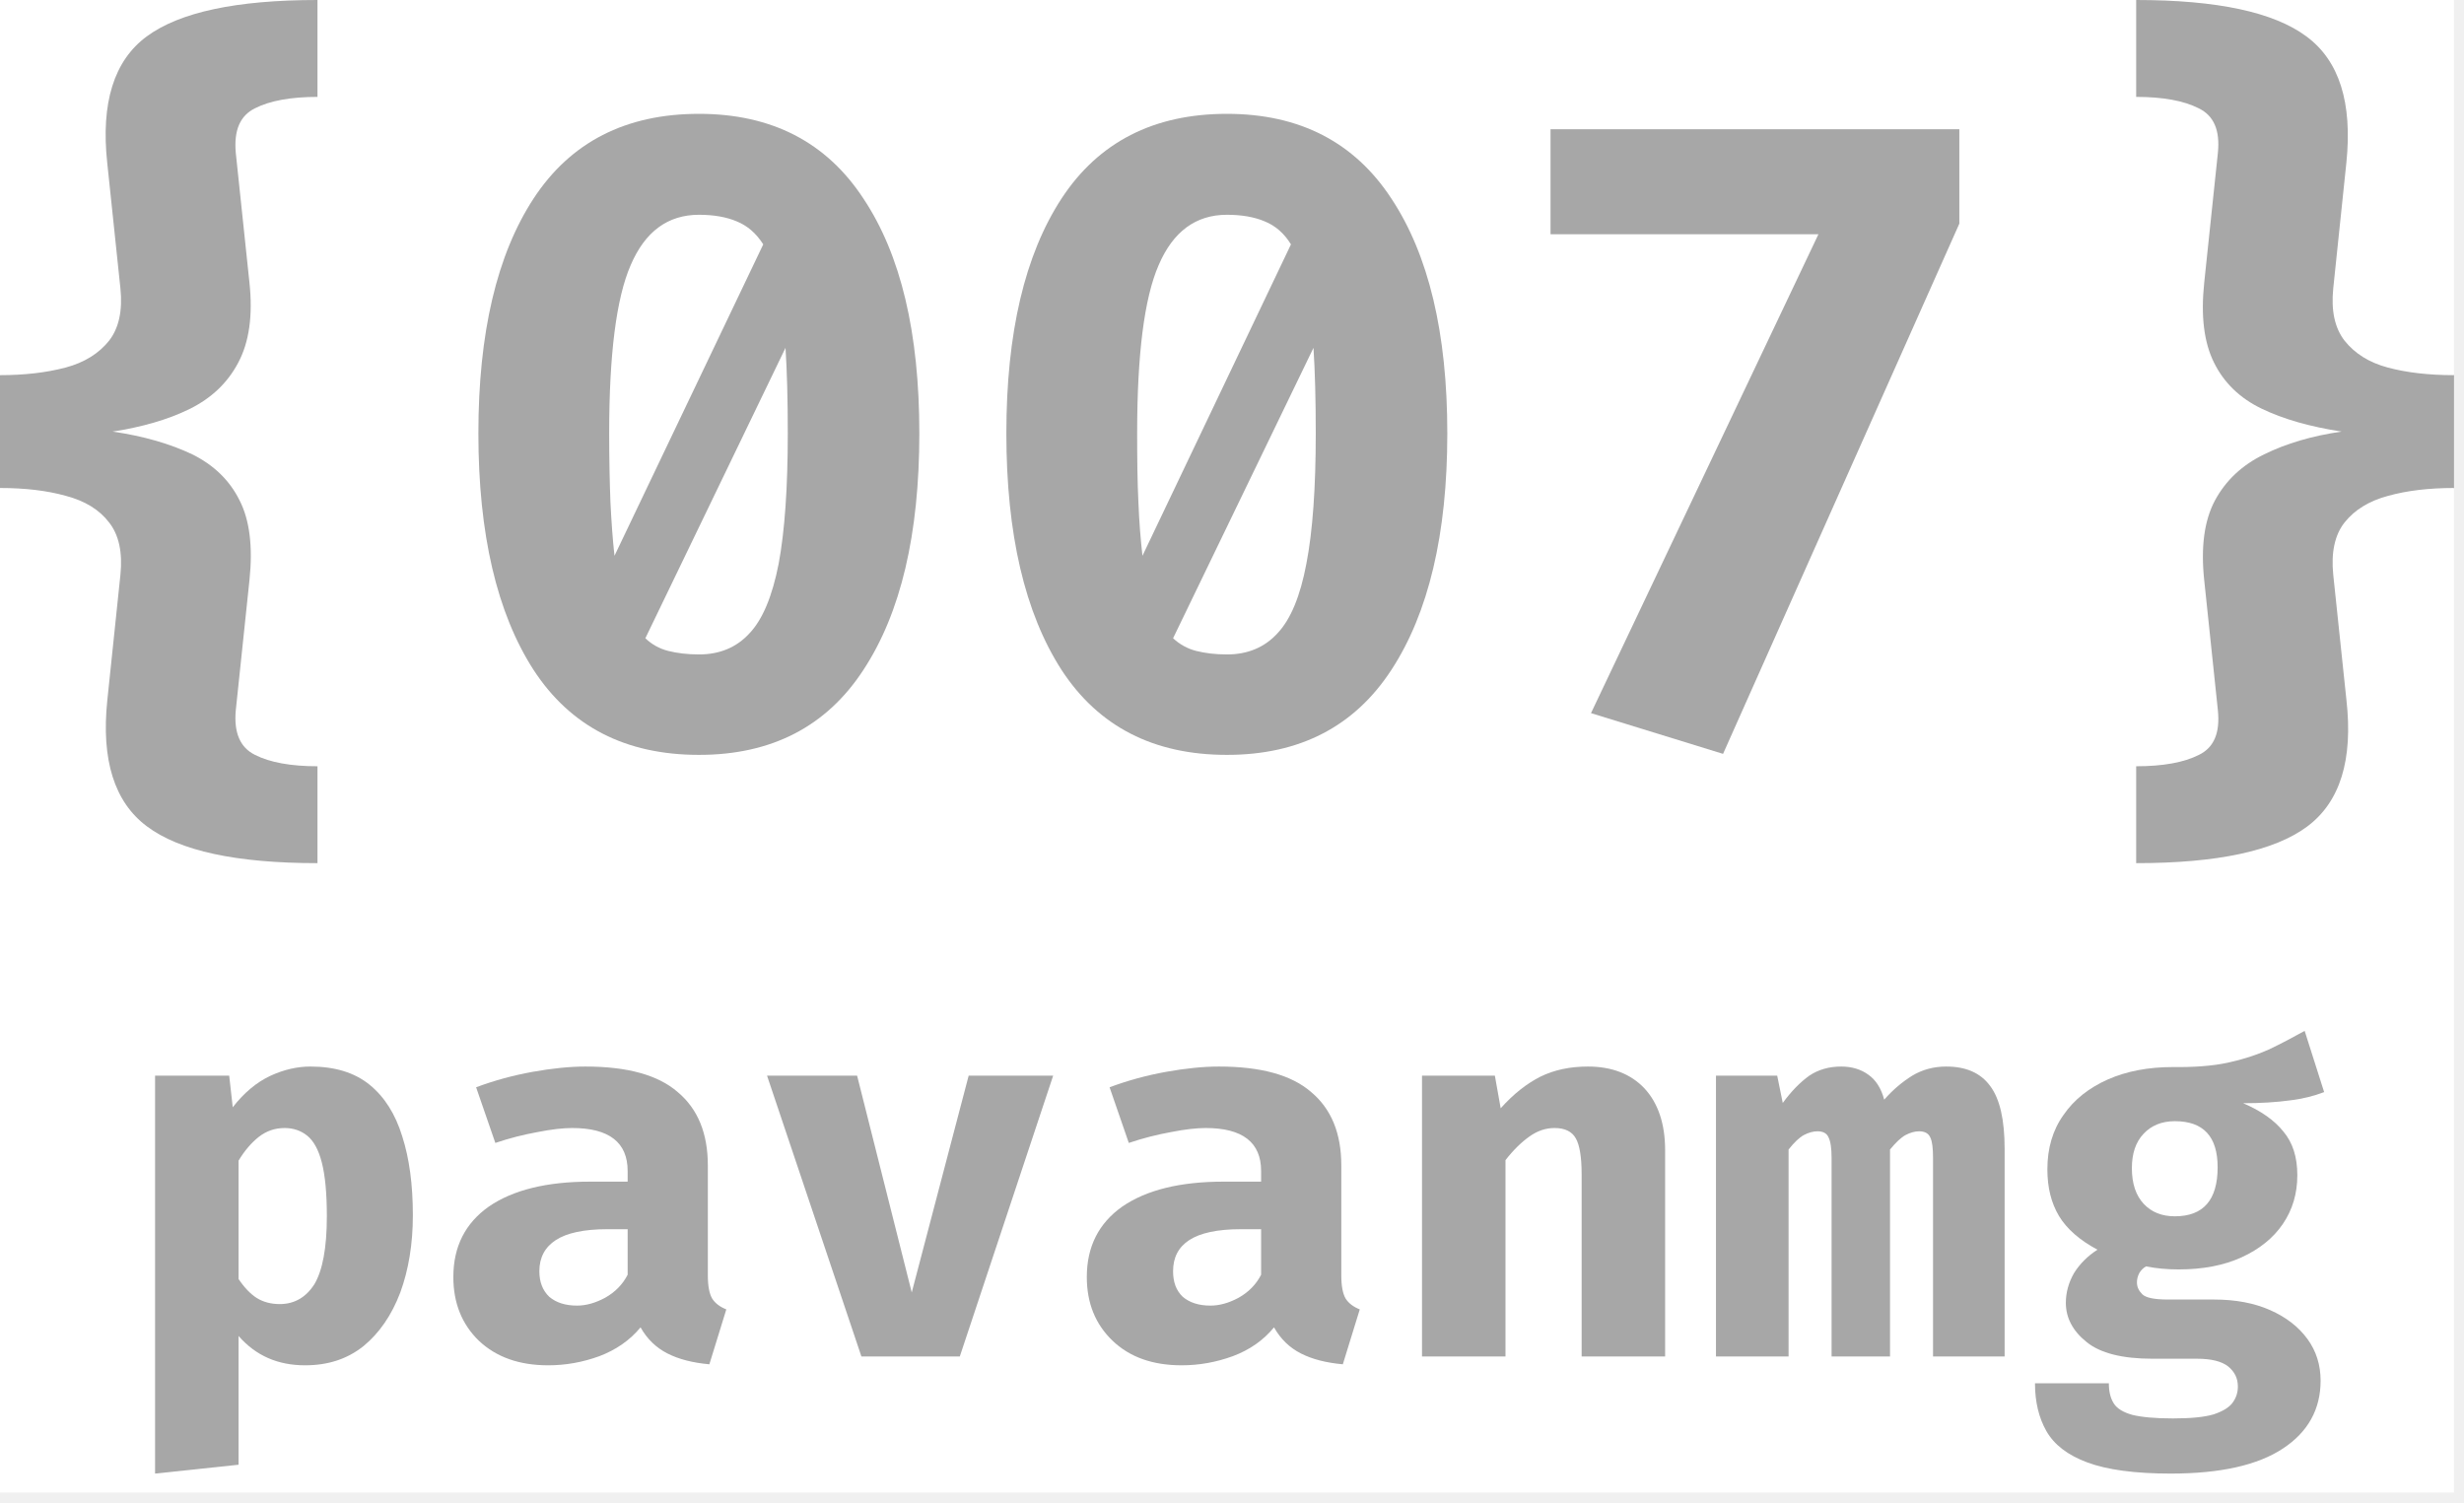
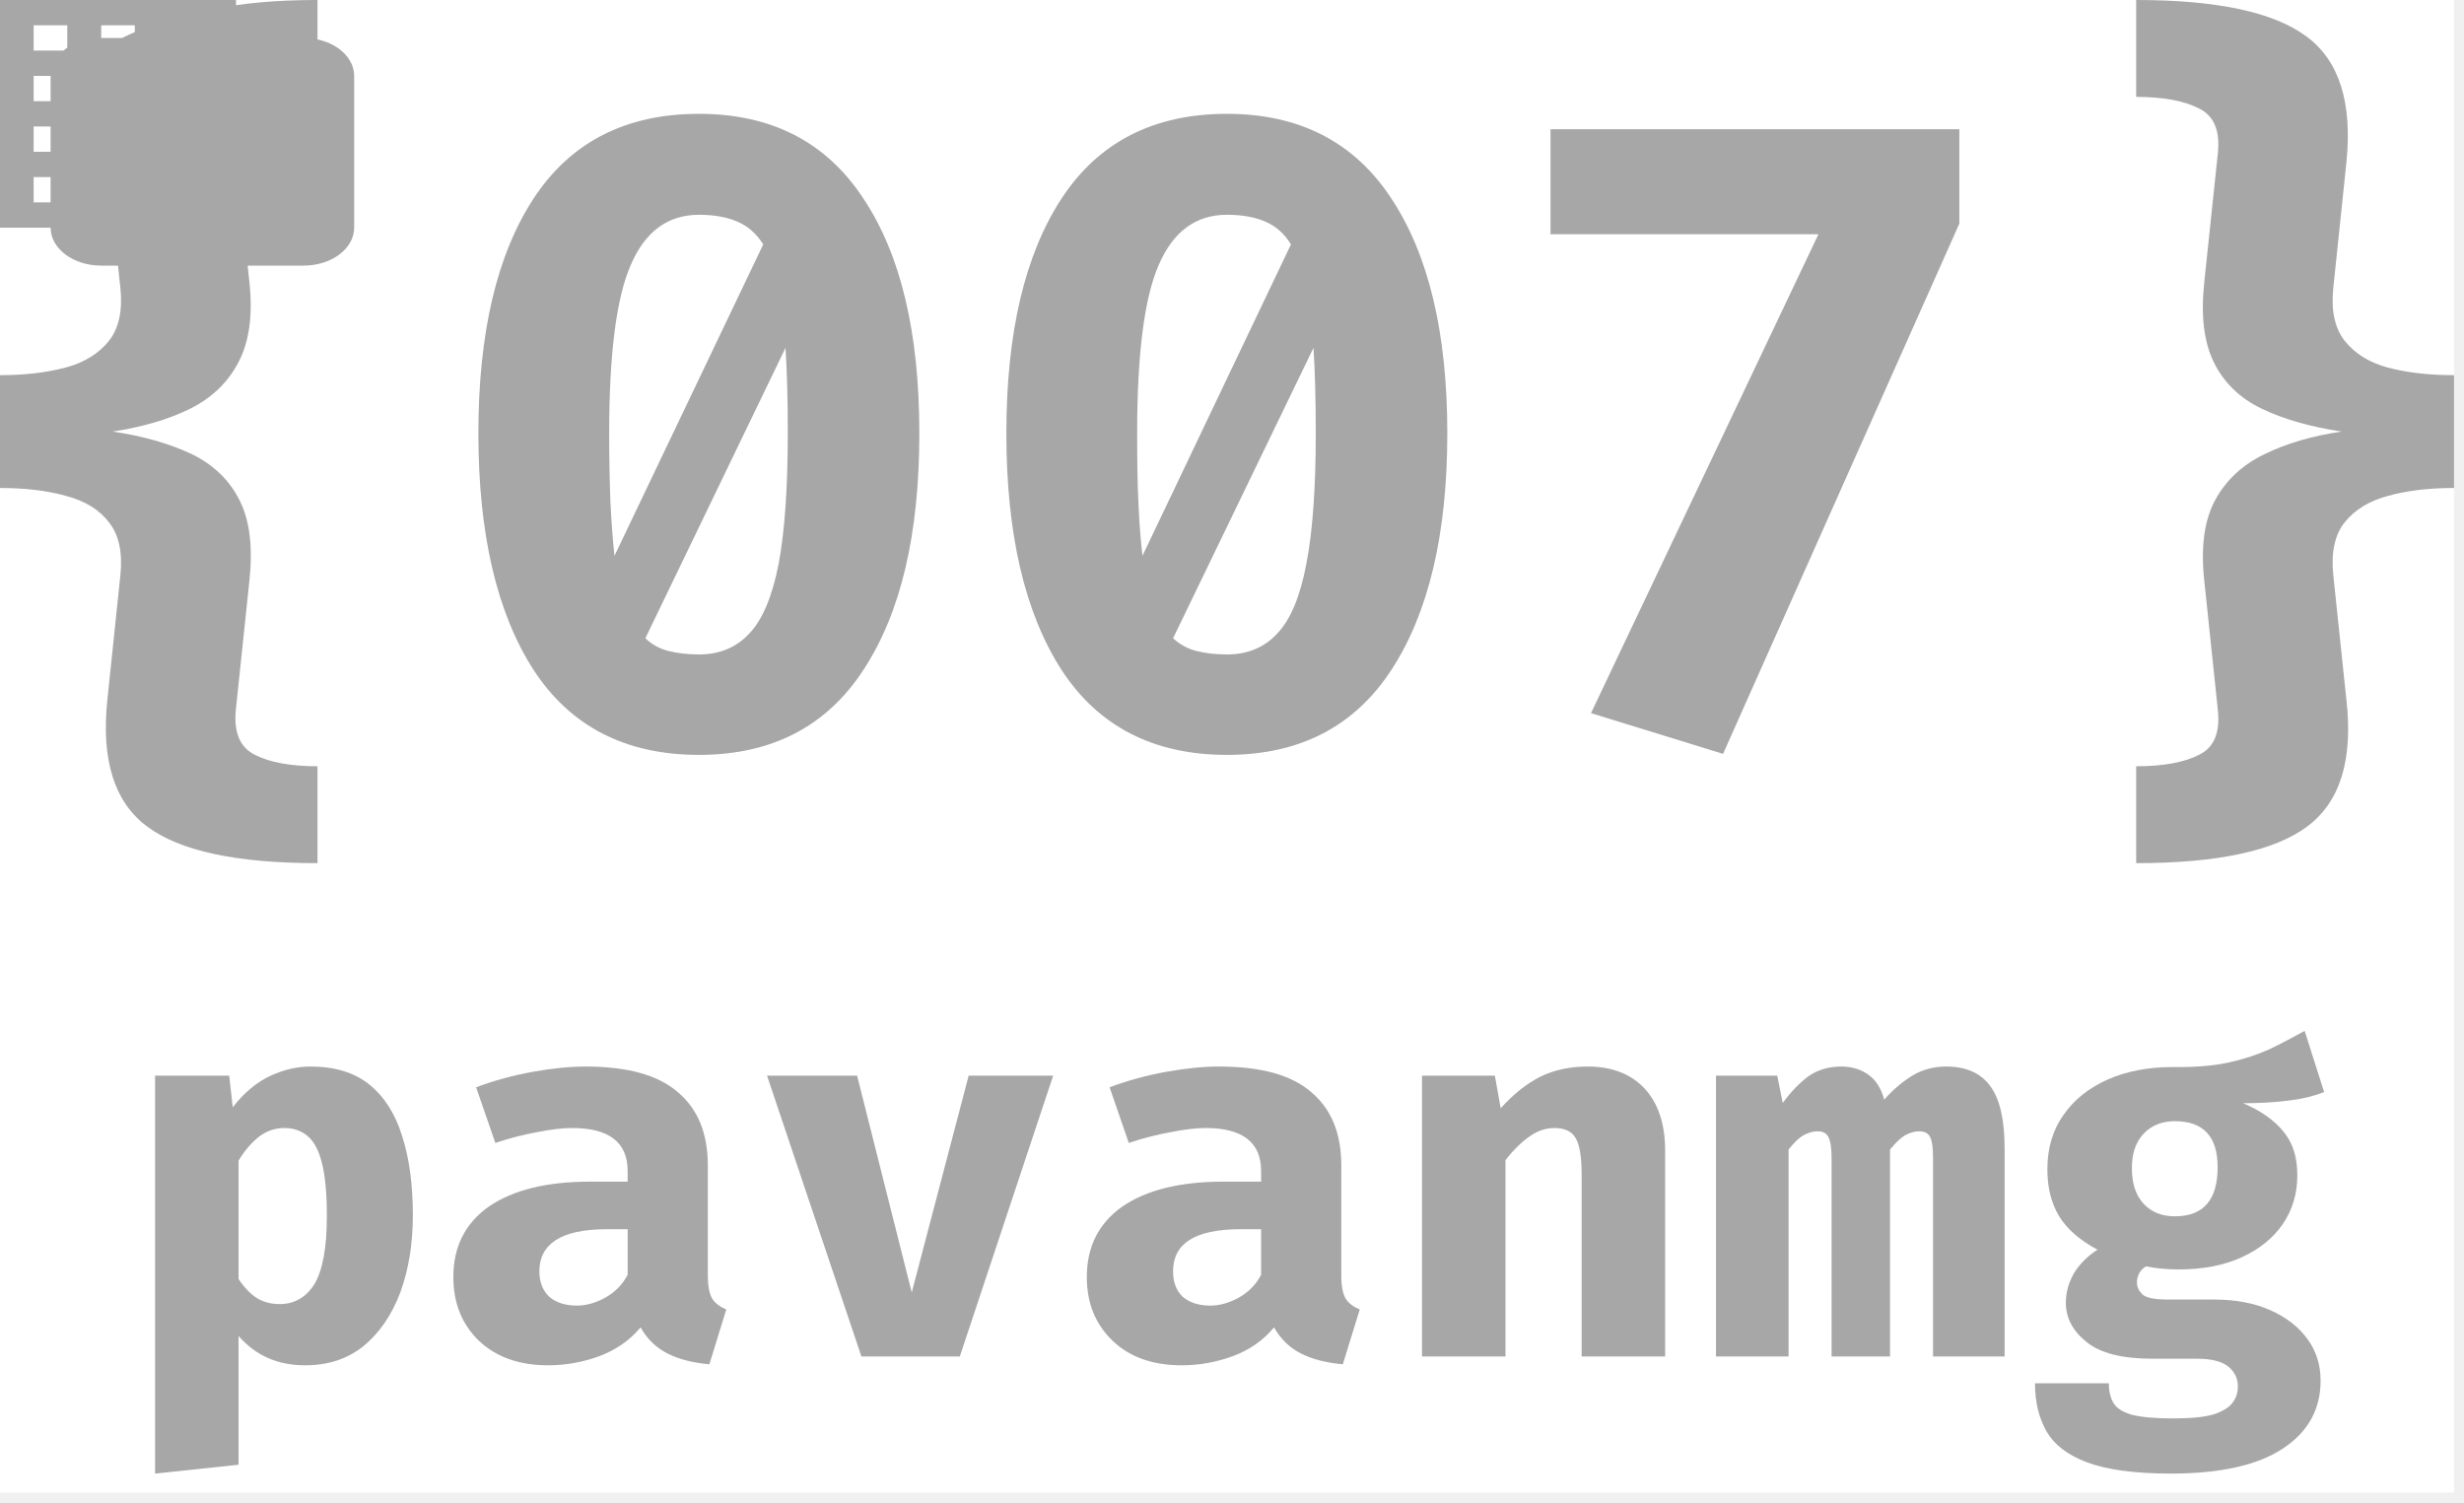
<svg xmlns="http://www.w3.org/2000/svg" fill="none">
  <g id="logo" clipPath="url(#clip0_2_5657)">
    <g clipPath="url(#clip0_2_5657)">
      <path d="M12.558 0V3.831C11.503 3.831 10.68 3.982 10.088 4.283C9.497 4.574 9.242 5.16 9.323 6.042L9.862 11.178C10.001 12.479 9.856 13.529 9.427 14.33C9.01 15.131 8.366 15.746 7.497 16.176C6.638 16.594 5.624 16.89 4.453 17.064C5.693 17.25 6.743 17.551 7.601 17.969C8.459 18.387 9.085 18.991 9.479 19.78C9.874 20.57 10.001 21.626 9.862 22.949L9.323 28.086C9.242 28.968 9.497 29.554 10.088 29.844C10.68 30.146 11.503 30.297 12.558 30.297V34.128C9.358 34.128 7.108 33.64 5.809 32.665C4.522 31.702 4 30.047 4.244 27.703L4.766 22.723C4.859 21.841 4.708 21.15 4.314 20.651C3.931 20.152 3.363 19.803 2.609 19.606C1.855 19.397 0.986 19.293 0 19.293V14.835C0.974 14.835 1.838 14.736 2.592 14.539C3.345 14.33 3.919 13.976 4.314 13.477C4.708 12.978 4.859 12.287 4.766 11.405L4.244 6.46C3.989 4.069 4.511 2.397 5.809 1.445C7.108 0.482 9.358 0 12.558 0Z" fill="url(#paint0_linear_2_5657)" />
      <path d="M27.633 4.51C30.509 4.51 32.677 5.624 34.138 7.853C35.611 10.07 36.347 13.164 36.347 17.134C36.347 21.115 35.611 24.232 34.138 26.484C32.677 28.724 30.509 29.844 27.633 29.844C24.734 29.844 22.554 28.724 21.093 26.484C19.644 24.232 18.919 21.115 18.919 17.134C18.919 13.164 19.644 10.07 21.093 7.853C22.554 5.624 24.734 4.51 27.633 4.51ZM27.633 8.497C26.404 8.497 25.505 9.159 24.937 10.482C24.369 11.794 24.085 14.011 24.085 17.134C24.085 18.155 24.102 19.066 24.137 19.867C24.172 20.657 24.224 21.359 24.294 21.974L30.172 9.664C29.894 9.223 29.546 8.921 29.129 8.758C28.723 8.584 28.224 8.497 27.633 8.497ZM31.146 17.134C31.146 15.799 31.117 14.673 31.059 13.755L25.511 25.23C25.766 25.474 26.068 25.642 26.415 25.735C26.775 25.828 27.181 25.874 27.633 25.874C28.456 25.874 29.123 25.596 29.633 25.039C30.155 24.482 30.538 23.564 30.781 22.288C31.025 20.999 31.146 19.281 31.146 17.134Z" fill="url(#paint1_linear_2_5657)" />
      <path d="M48.5 4.51C51.376 4.51 53.544 5.624 55.005 7.853C56.478 10.07 57.214 13.164 57.214 17.134C57.214 21.115 56.478 24.232 55.005 26.484C53.544 28.724 51.376 29.844 48.5 29.844C45.601 29.844 43.421 28.724 41.96 26.484C40.511 24.232 39.786 21.115 39.786 17.134C39.786 13.164 40.511 10.07 41.96 7.853C43.421 5.624 45.601 4.51 48.5 4.51ZM48.5 8.497C47.271 8.497 46.372 9.159 45.804 10.482C45.236 11.794 44.952 14.011 44.952 17.134C44.952 18.155 44.969 19.066 45.004 19.867C45.039 20.657 45.091 21.359 45.161 21.974L51.04 9.664C50.761 9.223 50.413 8.921 49.996 8.758C49.59 8.584 49.092 8.497 48.5 8.497ZM52.014 17.134C52.014 15.799 51.985 14.673 51.927 13.755L46.378 25.23C46.633 25.474 46.935 25.642 47.283 25.735C47.642 25.828 48.048 25.874 48.5 25.874C49.323 25.874 49.99 25.596 50.501 25.039C51.022 24.482 51.405 23.564 51.648 22.288C51.892 20.999 52.014 19.281 52.014 17.134Z" fill="url(#paint2_linear_2_5657)" />
      <path d="M68.115 29.809L62.897 28.19L71.889 9.263H61.296V5.119H77.455V8.845L68.115 29.809Z" fill="url(#paint3_linear_2_5657)" />
      <path d="M84.442 0C87.642 0 89.886 0.482 91.173 1.445C92.472 2.409 92.999 4.069 92.756 6.425L92.234 11.405C92.141 12.287 92.292 12.978 92.686 13.477C93.081 13.976 93.649 14.33 94.391 14.539C95.145 14.736 96.014 14.835 97 14.835V19.293C96.026 19.293 95.162 19.397 94.408 19.606C93.655 19.803 93.081 20.152 92.686 20.651C92.292 21.15 92.141 21.841 92.234 22.723L92.756 27.668C93.023 30.047 92.501 31.719 91.191 32.682C89.892 33.646 87.642 34.128 84.442 34.128V30.297C85.509 30.297 86.338 30.146 86.929 29.844C87.521 29.554 87.77 28.968 87.677 28.086L87.138 22.949C86.999 21.637 87.138 20.587 87.555 19.798C87.984 18.997 88.634 18.387 89.504 17.969C90.373 17.54 91.394 17.238 92.565 17.064C91.324 16.878 90.269 16.576 89.399 16.158C88.541 15.741 87.915 15.137 87.521 14.348C87.126 13.547 86.999 12.49 87.138 11.178L87.677 6.042C87.77 5.16 87.515 4.574 86.912 4.283C86.32 3.982 85.497 3.831 84.442 3.831V0Z" fill="url(#paint4_linear_2_5657)" />
      <path d="M12.275 42.162C13.242 42.162 14.021 42.402 14.612 42.883C15.204 43.364 15.635 44.043 15.906 44.92C16.185 45.798 16.324 46.839 16.324 48.044C16.324 49.186 16.157 50.206 15.823 51.105C15.489 51.996 15.005 52.7 14.372 53.215C13.739 53.724 12.97 53.978 12.066 53.978C10.988 53.978 10.111 53.591 9.436 52.818V57.906L6.138 58.251V42.528H9.06L9.206 43.771C9.659 43.193 10.153 42.782 10.688 42.538C11.224 42.288 11.753 42.162 12.275 42.162ZM11.252 44.596C10.869 44.596 10.532 44.711 10.24 44.941C9.947 45.171 9.679 45.484 9.436 45.881V50.562C9.666 50.903 9.906 51.154 10.156 51.314C10.414 51.474 10.716 51.554 11.064 51.554C11.648 51.554 12.104 51.289 12.431 50.76C12.758 50.224 12.922 49.333 12.922 48.086C12.922 47.166 12.855 46.456 12.723 45.955C12.591 45.446 12.4 45.094 12.149 44.899C11.899 44.697 11.6 44.596 11.252 44.596Z" fill="url(#paint5_linear_2_5657)" />
      <path d="M27.988 50.426C27.988 50.844 28.044 51.147 28.155 51.335C28.273 51.523 28.461 51.666 28.719 51.763L28.04 53.936C27.386 53.873 26.833 53.731 26.381 53.508C25.936 53.278 25.584 52.933 25.327 52.474C24.902 52.982 24.36 53.361 23.699 53.612C23.038 53.856 22.363 53.978 21.674 53.978C20.533 53.978 19.622 53.654 18.94 53.006C18.265 52.352 17.928 51.512 17.928 50.489C17.928 49.284 18.397 48.354 19.337 47.699C20.283 47.044 21.612 46.717 23.323 46.717H24.816V46.299C24.816 45.164 24.085 44.596 22.624 44.596C22.269 44.596 21.813 44.649 21.257 44.753C20.7 44.85 20.144 44.993 19.587 45.181L18.825 42.987C19.542 42.716 20.286 42.51 21.058 42.371C21.838 42.232 22.534 42.162 23.146 42.162C24.795 42.162 26.012 42.5 26.798 43.175C27.591 43.844 27.988 44.812 27.988 46.08V50.426ZM22.812 51.617C23.167 51.617 23.539 51.512 23.928 51.303C24.318 51.088 24.614 50.785 24.816 50.395V48.598H24.002C23.083 48.598 22.408 48.74 21.977 49.026C21.546 49.304 21.33 49.715 21.33 50.259C21.33 50.684 21.459 51.018 21.716 51.262C21.98 51.498 22.346 51.617 22.812 51.617Z" fill="url(#paint6_linear_2_5657)" />
      <path d="M41.636 42.528L37.941 53.623H34.059L30.323 42.528H33.882L36.042 51.094L38.296 42.528H41.636Z" fill="url(#paint7_linear_2_5657)" />
      <path d="M53.029 50.426C53.029 50.844 53.084 51.147 53.196 51.335C53.314 51.523 53.502 51.666 53.759 51.763L53.081 53.936C52.427 53.873 51.874 53.731 51.422 53.508C50.976 53.278 50.625 52.933 50.367 52.474C49.943 52.982 49.4 53.361 48.739 53.612C48.078 53.856 47.404 53.978 46.715 53.978C45.574 53.978 44.662 53.654 43.98 53.006C43.306 52.352 42.968 51.512 42.968 50.489C42.968 49.284 43.438 48.354 44.377 47.699C45.323 47.044 46.652 46.717 48.364 46.717H49.856V46.299C49.856 45.164 49.126 44.596 47.664 44.596C47.31 44.596 46.854 44.649 46.297 44.753C45.741 44.85 45.184 44.993 44.628 45.181L43.866 42.987C44.582 42.716 45.327 42.51 46.099 42.371C46.878 42.232 47.574 42.162 48.186 42.162C49.835 42.162 51.053 42.5 51.839 43.175C52.632 43.844 53.029 44.812 53.029 46.08V50.426ZM47.852 51.617C48.207 51.617 48.579 51.512 48.969 51.303C49.359 51.088 49.654 50.785 49.856 50.395V48.598H49.042C48.124 48.598 47.449 48.74 47.017 49.026C46.586 49.304 46.37 49.715 46.37 50.259C46.37 50.684 46.499 51.018 46.757 51.262C47.021 51.498 47.386 51.617 47.852 51.617Z" fill="url(#paint8_linear_2_5657)" />
      <path d="M56.219 53.623V42.528H59.099L59.329 43.813C59.823 43.256 60.344 42.841 60.894 42.57C61.444 42.298 62.07 42.162 62.773 42.162C63.719 42.162 64.463 42.451 65.006 43.029C65.549 43.607 65.82 44.422 65.82 45.474V53.623H62.522V46.425C62.522 45.742 62.446 45.269 62.292 45.004C62.146 44.732 61.868 44.596 61.458 44.596C61.11 44.596 60.776 44.708 60.456 44.931C60.143 45.154 59.83 45.463 59.517 45.86V53.623H56.219Z" fill="url(#paint9_linear_2_5657)" />
      <path d="M76.931 42.162C77.717 42.162 78.299 42.42 78.674 42.935C79.057 43.444 79.248 44.269 79.248 45.411V53.623H76.42V45.787C76.42 45.397 76.382 45.122 76.305 44.962C76.236 44.802 76.089 44.722 75.867 44.722C75.693 44.722 75.512 44.774 75.324 44.878C75.143 44.976 74.942 45.164 74.719 45.443V53.623H72.402V45.787C72.402 45.397 72.364 45.122 72.287 44.962C72.218 44.802 72.072 44.722 71.849 44.722C71.675 44.722 71.494 44.774 71.306 44.878C71.125 44.976 70.924 45.164 70.701 45.443V53.623H67.831V42.528H70.252L70.471 43.604C70.819 43.13 71.171 42.772 71.525 42.528C71.88 42.284 72.301 42.162 72.788 42.162C73.206 42.162 73.56 42.27 73.853 42.486C74.152 42.695 74.364 43.026 74.489 43.478C74.823 43.088 75.192 42.772 75.596 42.528C75.999 42.284 76.444 42.162 76.931 42.162Z" fill="url(#paint10_linear_2_5657)" />
      <path d="M91.1 40.752L91.873 43.175C91.483 43.329 91.027 43.44 90.506 43.51C89.984 43.579 89.375 43.614 88.679 43.614C89.375 43.914 89.904 44.286 90.266 44.732C90.634 45.171 90.819 45.749 90.819 46.466C90.819 47.184 90.627 47.825 90.245 48.389C89.862 48.946 89.32 49.385 88.617 49.705C87.914 50.025 87.083 50.186 86.123 50.186C85.663 50.186 85.235 50.144 84.839 50.06C84.721 50.123 84.63 50.213 84.568 50.332C84.505 50.45 84.474 50.572 84.474 50.697C84.474 50.872 84.543 51.028 84.682 51.167C84.829 51.307 85.166 51.377 85.695 51.377H87.51C88.373 51.377 89.118 51.516 89.744 51.794C90.377 52.073 90.867 52.453 91.215 52.933C91.563 53.414 91.737 53.964 91.737 54.584C91.737 55.719 91.24 56.614 90.245 57.269C89.25 57.923 87.771 58.251 85.809 58.251C84.39 58.251 83.291 58.105 82.512 57.812C81.739 57.526 81.2 57.116 80.894 56.579C80.595 56.05 80.445 55.42 80.445 54.688H83.367C83.367 55.009 83.43 55.27 83.555 55.472C83.687 55.681 83.934 55.834 84.296 55.931C84.665 56.029 85.197 56.078 85.893 56.078C86.596 56.078 87.131 56.022 87.5 55.911C87.869 55.799 88.119 55.646 88.251 55.451C88.391 55.263 88.46 55.05 88.46 54.814C88.46 54.486 88.331 54.222 88.074 54.02C87.817 53.818 87.41 53.717 86.853 53.717H85.089C83.893 53.717 83.023 53.497 82.48 53.059C81.938 52.613 81.666 52.094 81.666 51.502C81.666 51.091 81.774 50.701 81.99 50.332C82.212 49.963 82.522 49.653 82.919 49.402C82.209 49.026 81.701 48.584 81.395 48.075C81.089 47.56 80.936 46.943 80.936 46.226C80.936 45.39 81.148 44.673 81.572 44.074C81.997 43.468 82.581 43.001 83.326 42.674C84.077 42.347 84.933 42.183 85.893 42.183C86.721 42.197 87.441 42.141 88.053 42.016C88.665 41.883 89.215 41.706 89.702 41.483C90.189 41.253 90.655 41.009 91.1 40.752ZM85.976 44.325C85.455 44.325 85.041 44.492 84.734 44.826C84.428 45.154 84.275 45.606 84.275 46.184C84.275 46.797 84.432 47.267 84.745 47.595C85.058 47.922 85.469 48.086 85.976 48.086C87.103 48.086 87.667 47.438 87.667 46.142C87.667 44.931 87.103 44.325 85.976 44.325Z" fill="url(#paint11_linear_2_5657)" />
      <defs>
        <linearGradient id="paint0_linear_2_5657" x1="-2.05" y1="36.755" x2="99.972" y2="0.68" gradientUnits="userSpaceOnUse">
          <stop stopColor="#00C0FD" />
          <stop offset="1" stopColor="#E70FAA" />
        </linearGradient>
        <linearGradient id="paint1_linear_2_5657" x1="-2.05" y1="36.755" x2="99.972" y2="0.68" gradientUnits="userSpaceOnUse">
          <stop stopColor="#00C0FD" />
          <stop offset="1" stopColor="#E70FAA" />
        </linearGradient>
        <linearGradient id="paint2_linear_2_5657" x1="-2.05" y1="36.755" x2="99.972" y2="0.68" gradientUnits="userSpaceOnUse">
          <stop stopColor="#00C0FD" />
          <stop offset="1" stopColor="#E70FAA" />
        </linearGradient>
        <linearGradient id="paint3_linear_2_5657" x1="-2.05" y1="36.755" x2="99.972" y2="0.68" gradientUnits="userSpaceOnUse">
          <stop stopColor="#00C0FD" />
          <stop offset="1" stopColor="#E70FAA" />
        </linearGradient>
        <linearGradient id="paint4_linear_2_5657" x1="-2.05" y1="36.755" x2="99.972" y2="0.68" gradientUnits="userSpaceOnUse">
          <stop stopColor="#00C0FD" />
          <stop offset="1" stopColor="#E70FAA" />
        </linearGradient>
        <linearGradient id="paint5_linear_2_5657" x1="-0.244" y1="59.346" x2="93.638" y2="39.507" gradientUnits="userSpaceOnUse">
          <stop stopColor="#13B0F5" />
          <stop offset="1" stopColor="#CA24B4" />
        </linearGradient>
        <linearGradient id="paint6_linear_2_5657" x1="-0.245" y1="59.346" x2="93.638" y2="39.507" gradientUnits="userSpaceOnUse">
          <stop stopColor="#13B0F5" />
          <stop offset="1" stopColor="#CA24B4" />
        </linearGradient>
        <linearGradient id="paint7_linear_2_5657" x1="-0.244" y1="59.345" x2="93.638" y2="39.507" gradientUnits="userSpaceOnUse">
          <stop stopColor="#13B0F5" />
          <stop offset="1" stopColor="#CA24B4" />
        </linearGradient>
        <linearGradient id="paint8_linear_2_5657" x1="-0.244" y1="59.346" x2="93.638" y2="39.507" gradientUnits="userSpaceOnUse">
          <stop stopColor="#13B0F5" />
          <stop offset="1" stopColor="#CA24B4" />
        </linearGradient>
        <linearGradient id="paint9_linear_2_5657" x1="-0.245" y1="59.346" x2="93.638" y2="39.507" gradientUnits="userSpaceOnUse">
          <stop stopColor="#13B0F5" />
          <stop offset="1" stopColor="#CA24B4" />
        </linearGradient>
        <linearGradient id="paint10_linear_2_5657" x1="-0.244" y1="59.346" x2="93.638" y2="39.507" gradientUnits="userSpaceOnUse">
          <stop stopColor="#13B0F5" />
          <stop offset="1" stopColor="#CA24B4" />
        </linearGradient>
        <linearGradient id="paint11_linear_2_5657" x1="-0.244" y1="59.345" x2="93.638" y2="39.507" gradientUnits="userSpaceOnUse">
          <stop stopColor="#13B0F5" />
          <stop offset="1" stopColor="#CA24B4" />
        </linearGradient>
        <clipPath id="clip0_2_5657">
          <rect width="97" height="59" fill="white" />
        </clipPath>
      </defs>
    </g>
  </g>
  <g id="logoGray">
    <defs>
      <clipPath id="clip2_5989">
        <rect width="97" height="59" fill="white" fillOpacity="0" />
      </clipPath>
    </defs>
    <rect width="97" height="59" fill="#FFFFFF" fillOpacity="0" />
    <g clipPath="url(#clip2_5989)">
      <path d="M12.55 0L12.55 3.83C11.5 3.83 10.67 3.98 10.08 4.28C9.49 4.57 9.24 5.15 9.32 6.04L9.86 11.17C10 12.47 9.85 13.52 9.42 14.33C9 15.13 8.36 15.74 7.49 16.17C6.63 16.59 5.62 16.88 4.45 17.06C5.69 17.24 6.74 17.55 7.6 17.96C8.45 18.38 9.08 18.99 9.47 19.78C9.87 20.56 10 21.62 9.86 22.94L9.32 28.08C9.24 28.96 9.49 29.55 10.08 29.84C10.67 30.14 11.5 30.29 12.55 30.29L12.55 34.12C9.35 34.12 7.1 33.64 5.8 32.66C4.52 31.7 4 30.04 4.24 27.7L4.76 22.72C4.85 21.84 4.7 21.14 4.31 20.65C3.93 20.15 3.36 19.8 2.6 19.6C1.85 19.39 0.98 19.29 0 19.29L0 14.83C0.97 14.83 1.83 14.73 2.59 14.53C3.34 14.33 3.91 13.97 4.31 13.47C4.7 12.97 4.85 12.28 4.76 11.4L4.24 6.45C3.98 4.06 4.51 2.39 5.8 1.44C7.1 0.48 9.35 0 12.55 0Z" fill="#A7A7A7" fillOpacity="1" fillRule="nonzero" />
      <path d="M27.63 4.5C30.5 4.5 32.67 5.62 34.13 7.85C35.61 10.07 36.34 13.16 36.34 17.13C36.34 21.11 35.61 24.23 34.13 26.48C32.67 28.72 30.5 29.84 27.63 29.84C24.73 29.84 22.55 28.72 21.09 26.48C19.64 24.23 18.91 21.11 18.91 17.13C18.91 13.16 19.64 10.07 21.09 7.85C22.55 5.62 24.73 4.5 27.63 4.5ZM27.63 8.49C26.4 8.49 25.5 9.15 24.93 10.48C24.36 11.79 24.08 14.01 24.08 17.13C24.08 18.15 24.1 19.06 24.13 19.86C24.17 20.65 24.22 21.35 24.29 21.97L30.17 9.66C29.89 9.22 29.54 8.92 29.12 8.75C28.72 8.58 28.22 8.49 27.63 8.49ZM31.14 17.13C31.14 15.79 31.11 14.67 31.05 13.75L25.51 25.23C25.76 25.47 26.06 25.64 26.41 25.73C26.77 25.82 27.18 25.87 27.63 25.87C28.45 25.87 29.12 25.59 29.63 25.03C30.15 24.48 30.53 23.56 30.78 22.28C31.02 20.99 31.14 19.28 31.14 17.13Z" fill="#A7A7A7" fillOpacity="1" fillRule="nonzero" />
      <path d="M48.5 4.5C51.37 4.5 53.54 5.62 55 7.85C56.47 10.07 57.21 13.16 57.21 17.13C57.21 21.11 56.47 24.23 55 26.48C53.54 28.72 51.37 29.84 48.5 29.84C45.6 29.84 43.42 28.72 41.96 26.48C40.51 24.23 39.78 21.11 39.78 17.13C39.78 13.16 40.51 10.07 41.96 7.85C43.42 5.62 45.6 4.5 48.5 4.5ZM48.5 8.49C47.27 8.49 46.37 9.15 45.8 10.48C45.23 11.79 44.95 14.01 44.95 17.13C44.95 18.15 44.96 19.06 45 19.86C45.03 20.65 45.09 21.35 45.16 21.97L51.03 9.66C50.76 9.22 50.41 8.92 49.99 8.75C49.59 8.58 49.09 8.49 48.5 8.49ZM52.01 17.13C52.01 15.79 51.98 14.67 51.92 13.75L46.37 25.23C46.63 25.47 46.93 25.64 47.28 25.73C47.64 25.82 48.04 25.87 48.5 25.87C49.32 25.87 49.99 25.59 50.5 25.03C51.02 24.48 51.4 23.56 51.64 22.28C51.89 20.99 52.01 19.28 52.01 17.13Z" fill="#A7A7A7" fillOpacity="1" fillRule="nonzero" />
      <path d="M68.11 29.8L62.89 28.19L71.88 9.26L61.29 9.26L61.29 5.11L77.45 5.11L77.45 8.84L68.11 29.8Z" fill="#A7A7A7" fillOpacity="1" fillRule="nonzero" />
      <path d="M84.44 0C87.64 0 89.88 0.48 91.17 1.44C92.47 2.4 92.99 4.06 92.75 6.42L92.23 11.4C92.14 12.28 92.29 12.97 92.68 13.47C93.08 13.97 93.64 14.33 94.39 14.53C95.14 14.73 96.01 14.83 97 14.83L97 19.29C96.02 19.29 95.16 19.39 94.4 19.6C93.65 19.8 93.08 20.15 92.68 20.65C92.29 21.14 92.14 21.84 92.23 22.72L92.75 27.66C93.02 30.04 92.5 31.71 91.19 32.68C89.89 33.64 87.64 34.12 84.44 34.12L84.44 30.29C85.5 30.29 86.33 30.14 86.92 29.84C87.52 29.55 87.76 28.96 87.67 28.08L87.13 22.94C86.99 21.63 87.13 20.58 87.55 19.79C87.98 18.99 88.63 18.38 89.5 17.96C90.37 17.53 91.39 17.23 92.56 17.06C91.32 16.87 90.26 16.57 89.39 16.15C88.54 15.74 87.91 15.13 87.52 14.34C87.12 13.54 86.99 12.49 87.13 11.17L87.67 6.04C87.76 5.15 87.51 4.57 86.91 4.28C86.32 3.98 85.49 3.83 84.44 3.83L84.44 0Z" fill="#A7A7A7" fillOpacity="1" fillRule="nonzero" />
      <path d="M12.27 42.16C13.24 42.16 14.02 42.4 14.61 42.88C15.2 43.36 15.63 44.04 15.9 44.92C16.18 45.79 16.32 46.83 16.32 48.04C16.32 49.18 16.15 50.2 15.82 51.1C15.48 51.99 15 52.69 14.37 53.21C13.73 53.72 12.97 53.97 12.06 53.97C10.98 53.97 10.11 53.59 9.43 52.81L9.43 57.9L6.13 58.25L6.13 42.52L9.06 42.52L9.2 43.77C9.65 43.19 10.15 42.78 10.68 42.53C11.22 42.28 11.75 42.16 12.27 42.16ZM11.25 44.59C10.86 44.59 10.53 44.71 10.23 44.94C9.94 45.17 9.67 45.48 9.43 45.88L9.43 50.56C9.66 50.9 9.9 51.15 10.15 51.31C10.41 51.47 10.71 51.55 11.06 51.55C11.64 51.55 12.1 51.28 12.43 50.76C12.75 50.22 12.92 49.33 12.92 48.08C12.92 47.16 12.85 46.45 12.72 45.95C12.59 45.44 12.39 45.09 12.14 44.89C11.89 44.69 11.59 44.59 11.25 44.59Z" fill="#A7A7A7" fillOpacity="1" fillRule="nonzero" />
      <path d="M27.98 50.42C27.98 50.84 28.04 51.14 28.15 51.33C28.27 51.52 28.46 51.66 28.71 51.76L28.04 53.93C27.38 53.87 26.83 53.73 26.38 53.5C25.93 53.27 25.58 52.93 25.32 52.47C24.9 52.98 24.35 53.36 23.69 53.61C23.03 53.85 22.36 53.97 21.67 53.97C20.53 53.97 19.62 53.65 18.93 53C18.26 52.35 17.92 51.51 17.92 50.48C17.92 49.28 18.39 48.35 19.33 47.69C20.28 47.04 21.61 46.71 23.32 46.71L24.81 46.71L24.81 46.29C24.81 45.16 24.08 44.59 22.62 44.59C22.26 44.59 21.81 44.64 21.25 44.75C20.7 44.85 20.14 44.99 19.58 45.18L18.82 42.98C19.54 42.71 20.28 42.51 21.05 42.37C21.83 42.23 22.53 42.16 23.14 42.16C24.79 42.16 26.01 42.49 26.79 43.17C27.59 43.84 27.98 44.81 27.98 46.07L27.98 50.42ZM22.81 51.61C23.16 51.61 23.53 51.51 23.92 51.3C24.31 51.08 24.61 50.78 24.81 50.39L24.81 48.59L24 48.59C23.08 48.59 22.4 48.74 21.97 49.02C21.54 49.3 21.32 49.71 21.32 50.25C21.32 50.68 21.45 51.01 21.71 51.26C21.98 51.49 22.34 51.61 22.81 51.61Z" fill="#A7A7A7" fillOpacity="1" fillRule="nonzero" />
      <path d="M41.63 42.52L37.94 53.62L34.05 53.62L30.32 42.52L33.88 42.52L36.04 51.09L38.29 42.52L41.63 42.52Z" fill="#A7A7A7" fillOpacity="1" fillRule="nonzero" />
      <path d="M53.02 50.42C53.02 50.84 53.08 51.14 53.19 51.33C53.31 51.52 53.5 51.66 53.75 51.76L53.08 53.93C52.42 53.87 51.87 53.73 51.42 53.5C50.97 53.27 50.62 52.93 50.36 52.47C49.94 52.98 49.4 53.36 48.73 53.61C48.07 53.85 47.4 53.97 46.71 53.97C45.57 53.97 44.66 53.65 43.98 53C43.3 52.35 42.96 51.51 42.96 50.48C42.96 49.28 43.43 48.35 44.37 47.69C45.32 47.04 46.65 46.71 48.36 46.71L49.85 46.71L49.85 46.29C49.85 45.16 49.12 44.59 47.66 44.59C47.3 44.59 46.85 44.64 46.29 44.75C45.74 44.85 45.18 44.99 44.62 45.18L43.86 42.98C44.58 42.71 45.32 42.51 46.09 42.37C46.87 42.23 47.57 42.16 48.18 42.16C49.83 42.16 51.05 42.49 51.83 43.17C52.63 43.84 53.02 44.81 53.02 46.07L53.02 50.42ZM47.85 51.61C48.2 51.61 48.57 51.51 48.96 51.3C49.35 51.08 49.65 50.78 49.85 50.39L49.85 48.59L49.04 48.59C48.12 48.59 47.44 48.74 47.01 49.02C46.58 49.3 46.37 49.71 46.37 50.25C46.37 50.68 46.49 51.01 46.75 51.26C47.02 51.49 47.38 51.61 47.85 51.61Z" fill="#A7A7A7" fillOpacity="1" fillRule="nonzero" />
      <path d="M56.21 53.62L56.21 42.52L59.09 42.52L59.32 43.81C59.82 43.25 60.34 42.84 60.89 42.56C61.44 42.29 62.07 42.16 62.77 42.16C63.71 42.16 64.46 42.45 65 43.02C65.54 43.6 65.82 44.42 65.82 45.47L65.82 53.62L62.52 53.62L62.52 46.42C62.52 45.74 62.44 45.26 62.29 45C62.14 44.73 61.86 44.59 61.45 44.59C61.1 44.59 60.77 44.7 60.45 44.93C60.14 45.15 59.82 45.46 59.51 45.86L59.51 53.62L56.21 53.62Z" fill="#A7A7A7" fillOpacity="1" fillRule="nonzero" />
      <path d="M76.93 42.16C77.71 42.16 78.29 42.41 78.67 42.93C79.05 43.44 79.24 44.26 79.24 45.41L79.24 53.62L76.41 53.62L76.41 45.78C76.41 45.39 76.38 45.12 76.3 44.96C76.23 44.8 76.08 44.72 75.86 44.72C75.69 44.72 75.51 44.77 75.32 44.87C75.14 44.97 74.94 45.16 74.71 45.44L74.71 53.62L72.4 53.62L72.4 45.78C72.4 45.39 72.36 45.12 72.28 44.96C72.21 44.8 72.07 44.72 71.84 44.72C71.67 44.72 71.49 44.77 71.3 44.87C71.12 44.97 70.92 45.16 70.7 45.44L70.7 53.62L67.83 53.62L67.83 42.52L70.25 42.52L70.47 43.6C70.81 43.13 71.17 42.77 71.52 42.52C71.88 42.28 72.3 42.16 72.78 42.16C73.2 42.16 73.56 42.27 73.85 42.48C74.15 42.69 74.36 43.02 74.48 43.47C74.82 43.08 75.19 42.77 75.59 42.52C75.99 42.28 76.44 42.16 76.93 42.16Z" fill="#A7A7A7" fillOpacity="1" fillRule="nonzero" />
      <path d="M91.1 40.75L91.87 43.17C91.48 43.32 91.02 43.44 90.5 43.5C89.98 43.57 89.37 43.61 88.67 43.61C89.37 43.91 89.9 44.28 90.26 44.73C90.63 45.17 90.81 45.74 90.81 46.46C90.81 47.18 90.62 47.82 90.24 48.38C89.86 48.94 89.31 49.38 88.61 49.7C87.91 50.02 87.08 50.18 86.12 50.18C85.66 50.18 85.23 50.14 84.83 50.06C84.72 50.12 84.63 50.21 84.56 50.33C84.5 50.45 84.47 50.57 84.47 50.69C84.47 50.87 84.54 51.02 84.68 51.16C84.82 51.3 85.16 51.37 85.69 51.37L87.51 51.37C88.37 51.37 89.11 51.51 89.74 51.79C90.37 52.07 90.86 52.45 91.21 52.93C91.56 53.41 91.73 53.96 91.73 54.58C91.73 55.71 91.23 56.61 90.24 57.26C89.24 57.92 87.77 58.25 85.8 58.25C84.39 58.25 83.29 58.1 82.51 57.81C81.73 57.52 81.2 57.11 80.89 56.57C80.59 56.04 80.44 55.41 80.44 54.68L83.36 54.68C83.36 55 83.42 55.26 83.55 55.47C83.68 55.68 83.93 55.83 84.29 55.93C84.66 56.02 85.19 56.07 85.89 56.07C86.59 56.07 87.13 56.02 87.5 55.91C87.86 55.79 88.11 55.64 88.25 55.45C88.39 55.26 88.46 55.05 88.46 54.81C88.46 54.48 88.33 54.22 88.07 54.01C87.81 53.81 87.4 53.71 86.85 53.71L85.08 53.71C83.89 53.71 83.02 53.49 82.48 53.05C81.93 52.61 81.66 52.09 81.66 51.5C81.66 51.09 81.77 50.7 81.98 50.33C82.21 49.96 82.52 49.65 82.91 49.4C82.2 49.02 81.7 48.58 81.39 48.07C81.08 47.55 80.93 46.94 80.93 46.22C80.93 45.39 81.14 44.67 81.57 44.07C81.99 43.46 82.58 43 83.32 42.67C84.07 42.34 84.93 42.18 85.89 42.18C86.72 42.19 87.44 42.14 88.05 42.01C88.66 41.88 89.21 41.7 89.7 41.48C90.18 41.25 90.65 41 91.1 40.75ZM85.97 44.32C85.45 44.32 85.04 44.49 84.73 44.82C84.42 45.15 84.27 45.6 84.27 46.18C84.27 46.79 84.43 47.26 84.74 47.59C85.05 47.92 85.46 48.08 85.97 48.08C87.1 48.08 87.66 47.43 87.66 46.14C87.66 44.93 87.1 44.32 85.97 44.32Z" fill="#A7A7A7" fillOpacity="1" fillRule="nonzero" />
    </g>
  </g>
  <path id="git" d="M15 0C6.71 0 0 6.71 0 15C0 21.63 4.29 27.24 10.25 29.23C11 29.36 11.28 28.91 11.28 28.51C11.28 28.16 11.26 26.98 11.26 25.72C7.5 26.41 6.52 24.8 6.22 23.96C6.05 23.53 5.32 22.2 4.68 21.84C4.16 21.56 3.41 20.86 4.66 20.85C5.85 20.83 6.69 21.93 6.97 22.38C8.32 24.65 10.48 24.01 11.34 23.62C11.47 22.64 11.86 21.99 12.3 21.61C8.96 21.24 5.47 19.95 5.47 14.21C5.47 12.58 6.05 11.23 7.01 10.18C6.86 9.8 6.33 8.26 7.16 6.2C7.16 6.2 8.41 5.81 11.28 7.74C12.48 7.4 13.76 7.23 15.03 7.23C16.31 7.23 17.58 7.4 18.78 7.74C21.65 5.79 22.91 6.2 22.91 6.2C23.73 8.26 23.21 9.8 23.06 10.18C24.01 11.23 24.6 12.56 24.6 14.21C24.6 19.96 21.09 21.24 17.75 21.61C18.29 22.08 18.76 22.98 18.76 24.39C18.76 26.39 18.75 28.01 18.75 28.51C18.75 28.91 19.03 29.38 19.78 29.23C22.75 28.22 25.34 26.31 27.17 23.75C29.01 21.2 29.99 18.14 30 15C30 6.71 23.28 0 15 0Z" fill="" fillOpacity="1" fillRule="evenodd" />
  <path id="twitter" d="M14.87 -0.13C6.59 -0.13 -0.13 6.59 -0.13 14.87C-0.13 23.15 6.59 29.87 14.87 29.87C23.15 29.87 29.87 23.15 29.87 14.87C29.87 6.59 23.15 -0.13 14.87 -0.13ZM22.08 11.18C22.09 11.33 22.09 11.5 22.09 11.66C22.09 16.57 18.35 22.24 11.51 22.24C9.4 22.24 7.44 21.62 5.79 20.57C6.09 20.6 6.38 20.62 6.69 20.62C8.43 20.62 10.03 20.03 11.31 19.03C9.67 19 8.3 17.92 7.83 16.45C8.4 16.53 8.92 16.53 9.51 16.38C8.67 16.21 7.91 15.76 7.37 15.09C6.83 14.42 6.53 13.59 6.53 12.73L6.53 12.69C7.03 12.97 7.6 13.14 8.21 13.16C7.7 12.82 7.28 12.36 6.99 11.82C6.7 11.28 6.55 10.68 6.55 10.07C6.55 9.37 6.73 8.74 7.06 8.19C7.99 9.34 9.16 10.28 10.48 10.95C11.8 11.62 13.25 12 14.73 12.08C14.2 9.55 16.09 7.5 18.36 7.5C19.43 7.5 20.39 7.95 21.07 8.68C21.91 8.52 22.72 8.2 23.43 7.78C23.16 8.64 22.57 9.37 21.8 9.83C22.55 9.75 23.27 9.54 23.94 9.25C23.44 9.99 22.81 10.65 22.08 11.18Z" fill="" fillOpacity="1" fillRule="nonzero" />
  <path id="linkedin" d="M14 -0.4C6.04 -0.4 -0.4 6.04 -0.4 14C-0.4 21.95 6.04 28.4 14 28.4C21.95 28.4 28.4 21.95 28.4 14C28.4 6.04 21.95 -0.4 14 -0.4ZM10.47 19.96L7.55 19.96L7.55 10.58L10.47 10.58L10.47 19.96ZM8.99 9.43C8.07 9.43 7.48 8.78 7.48 7.97C7.48 7.14 8.09 6.51 9.03 6.51C9.97 6.51 10.55 7.14 10.57 7.97C10.57 8.78 9.97 9.43 8.99 9.43ZM21.12 19.96L18.2 19.96L18.2 14.76C18.2 13.55 17.78 12.73 16.73 12.73C15.92 12.73 15.44 13.29 15.23 13.82C15.15 14.01 15.13 14.28 15.13 14.55L15.13 19.96L12.22 19.96L12.22 13.57C12.22 12.4 12.18 11.42 12.14 10.58L14.67 10.58L14.81 11.88L14.87 11.88C15.25 11.27 16.19 10.37 17.76 10.37C19.68 10.37 21.12 11.65 21.12 14.42L21.12 19.96Z" fill="" fillOpacity="1" fillRule="nonzero" />
+   <g id="location">
+     <path d="M8 6.75C7.506 6.75 7.022 6.64 6.611 6.434C6.2 6.228 5.88 5.935 5.69 5.593C5.501 5.25 5.452 4.873 5.548 4.509C5.644 4.145 5.883 3.811 6.232 3.549C6.582 3.287 7.027 3.108 7.512 3.036C7.997 2.964 8.5 3.001 8.957 3.143C9.414 3.285 9.804 3.525 10.079 3.833C10.353 4.142 10.5 4.504 10.5 4.875C10.499 5.372 10.236 5.849 9.767 6.2C9.298 6.552 8.663 6.749 8 6.75ZM8 3.75C7.703 3.75 7.413 3.816 7.167 3.94C6.92 4.063 6.728 4.239 6.614 4.444C6.501 4.65 6.471 4.876 6.529 5.094C6.587 5.313 6.73 5.513 6.939 5.67C7.149 5.828 7.416 5.935 7.707 5.978C7.998 6.022 8.3 6 8.574 5.914C8.848 5.829 9.082 5.685 9.247 5.5C9.412 5.315 9.5 5.098 9.5 4.875C9.5 4.577 9.341 4.291 9.06 4.08C8.779 3.869 8.398 3.75 8 3.75Z" fill="#A7A7A7" />
+     <path d="M8 11.25L3.782 7.519C3.723 7.463 3.665 7.407 3.608 7.35C2.888 6.638 2.498 5.769 2.5 4.875C2.5 3.781 3.079 2.732 4.111 1.958C5.142 1.185 6.541 0.75 8 0.75C9.459 0.75 10.858 1.185 11.889 1.958C12.921 2.732 13.5 3.781 13.5 4.875C13.502 5.768 13.113 6.637 12.393 7.349L12.392 7.35C12.392 7.35 12.242 7.498 12.22 7.518L8 11.25ZM4.406 6.898C4.407 6.898 4.523 7.014 4.55 7.038L8 10.091L11.455 7.034C11.477 7.014 11.594 6.897 11.595 6.897C12.183 6.315 12.501 5.605 12.5 4.875C12.5 3.98 12.026 3.121 11.182 2.489C10.338 1.856 9.193 1.5 8 1.5C6.807 1.5 5.662 1.856 4.818 2.489C3.974 3.121 3.5 3.98 3.5 4.875C3.499 5.606 3.817 6.316 4.407 6.898H4.406Z" fill="#A7A7A7" />
+   </g>
+   <path id="house" d="M0 0L0 9L4 9L4 7.25L5.33 7.25L5.33 9L9.33 9L9.33 0L0 0ZM1.33 1L2.66 1L2.66 2L1.33 2L1.33 1ZM4 1L5.33 1L5.33 2L4 2L4 1ZM6.66 1L8 1L8 2L6.66 2L6.66 1ZM1.33 3L2.66 3L2.66 4L1.33 4L1.33 3ZM4 3L5.33 3L5.33 4L4 4L4 3ZM6.66 3L8 3L8 4L6.66 4L6.66 3ZM1.33 5L2.66 5L2.66 6L1.33 6L1.33 5ZM4 5L5.33 5L5.33 6L4 6L4 5ZM6.66 5L8 5L8 6L6.66 6L6.66 5ZM1.33 7L2.66 7L2.66 8L1.33 8L1.33 7ZM6.66 7L8 7L8 8L6.66 8L6.66 7Z" fill="#A7A7A7" fillOpacity="1" fillRule="nonzero" />
+   <g id="calendar">
+     <path d="M5.333 6.5C5.157 6.5 4.987 6.447 4.862 6.354C4.737 6.26 4.667 6.133 4.667 6C4.667 5.867 4.737 5.74 4.862 5.646C4.987 5.553 5.157 5.5 5.333 5.5C5.51 5.5 5.68 5.553 5.805 5.646C5.93 5.74 6 5.867 6 6C6 6.133 5.93 6.26 5.805 6.354C5.68 6.447 5.51 6.5 5.333 6.5ZM5.333 8.5C5.157 8.5 4.987 8.447 4.862 8.354C4.737 8.26 4.667 8.133 4.667 8C4.667 7.867 4.737 7.74 4.862 7.646C4.987 7.553 5.157 7.5 5.333 7.5C5.51 7.5 5.68 7.553 5.805 7.646C5.93 7.74 6 7.867 6 8C6 8.133 5.93 8.26 5.805 8.354C5.68 8.447 5.51 8.5 5.333 8.5ZM7.333 8C7.333 8.133 7.404 8.26 7.529 8.354C7.654 8.447 7.823 8.5 8 8.5C8.177 8.5 8.346 8.447 8.471 8.354C8.597 8.26 8.667 8.133 8.667 8C8.667 7.867 8.597 7.74 8.471 7.646C8.346 7.553 8.177 7.5 8 7.5C7.823 7.5 7.654 7.553 7.529 7.646C7.404 7.74 7.333 7.867 7.333 8ZM10.667 8.5C10.49 8.5 10.32 8.447 10.195 8.354C10.07 8.26 10 8.133 10 8C10 7.867 10.07 7.74 10.195 7.646C10.32 7.553 10.49 7.5 10.667 7.5C10.844 7.5 11.013 7.553 11.138 7.646C11.263 7.74 11.333 7.867 11.333 8C11.333 8.133 11.263 8.26 11.138 8.354C11.013 8.447 10.844 8.5 10.667 8.5ZM7.333 6C7.333 6.133 7.404 6.26 7.529 6.354C7.654 6.447 7.823 6.5 8 6.5C8.177 6.5 8.346 6.447 8.471 6.354C8.597 6.26 8.667 6.133 8.667 6C8.667 5.867 8.597 5.74 8.471 5.646C8.346 5.553 8.177 5.5 8 5.5C7.823 5.5 7.654 5.553 7.529 5.646C7.404 5.74 7.333 5.867 7.333 6ZM10.667 6.5C10.49 6.5 10.32 6.447 10.195 6.354C10.07 6.26 10 6.133 10 6C10 5.867 10.07 5.74 10.195 5.646C10.32 5.553 10.49 5.5 10.667 5.5C10.844 5.5 11.013 5.553 11.138 5.646C11.263 5.74 11.333 5.867 11.333 6C11.333 6.133 11.263 6.26 11.138 6.354C11.013 6.447 10.844 6.5 10.667 6.5ZM5.333 3.5C5.157 3.5 4.987 3.553 4.862 3.646C4.737 3.74 4.667 3.867 4.667 4C4.667 4.133 4.737 4.26 4.862 4.354C4.987 4.447 5.157 4.5 5.333 4.5H10.667C10.844 4.5 11.013 4.447 11.138 4.354C11.263 4.26 11.333 4.133 11.333 4C11.333 3.867 11.263 3.74 11.138 3.646C11.013 3.553 10.844 3.5 10.667 3.5H5.333Z" fill="#A7A7A7" />
+     <path fillRule="evenodd" clipRule="evenodd" d="M4 1.5C3.47 1.5 2.961 1.658 2.586 1.939C2.211 2.221 2 2.602 2 3V9C2 9.398 2.211 9.779 2.586 10.061C2.961 10.342 3.47 10.5 4 10.5H12C12.53 10.5 13.039 10.342 13.414 10.061C13.789 9.779 14 9.398 14 9V3C14 2.602 13.789 2.221 13.414 1.939C13.039 1.658 12.53 1.5 12 1.5H4ZM12 2.5H4C3.823 2.5 3.654 2.553 3.529 2.646C3.404 2.74 3.333 2.867 3.333 3V9C3.333 9.133 3.404 9.26 3.529 9.354C3.654 9.447 3.823 9.5 4 9.5H12C12.177 9.5 12.346 9.447 12.471 9.354C12.596 9.26 12.667 9.133 12.667 9V3C12.667 2.867 12.596 2.74 12.471 2.646C12.346 2.553 12.177 2.5 12 2.5Z" fill="#A7A7A7" />
+   </g>
</svg>
